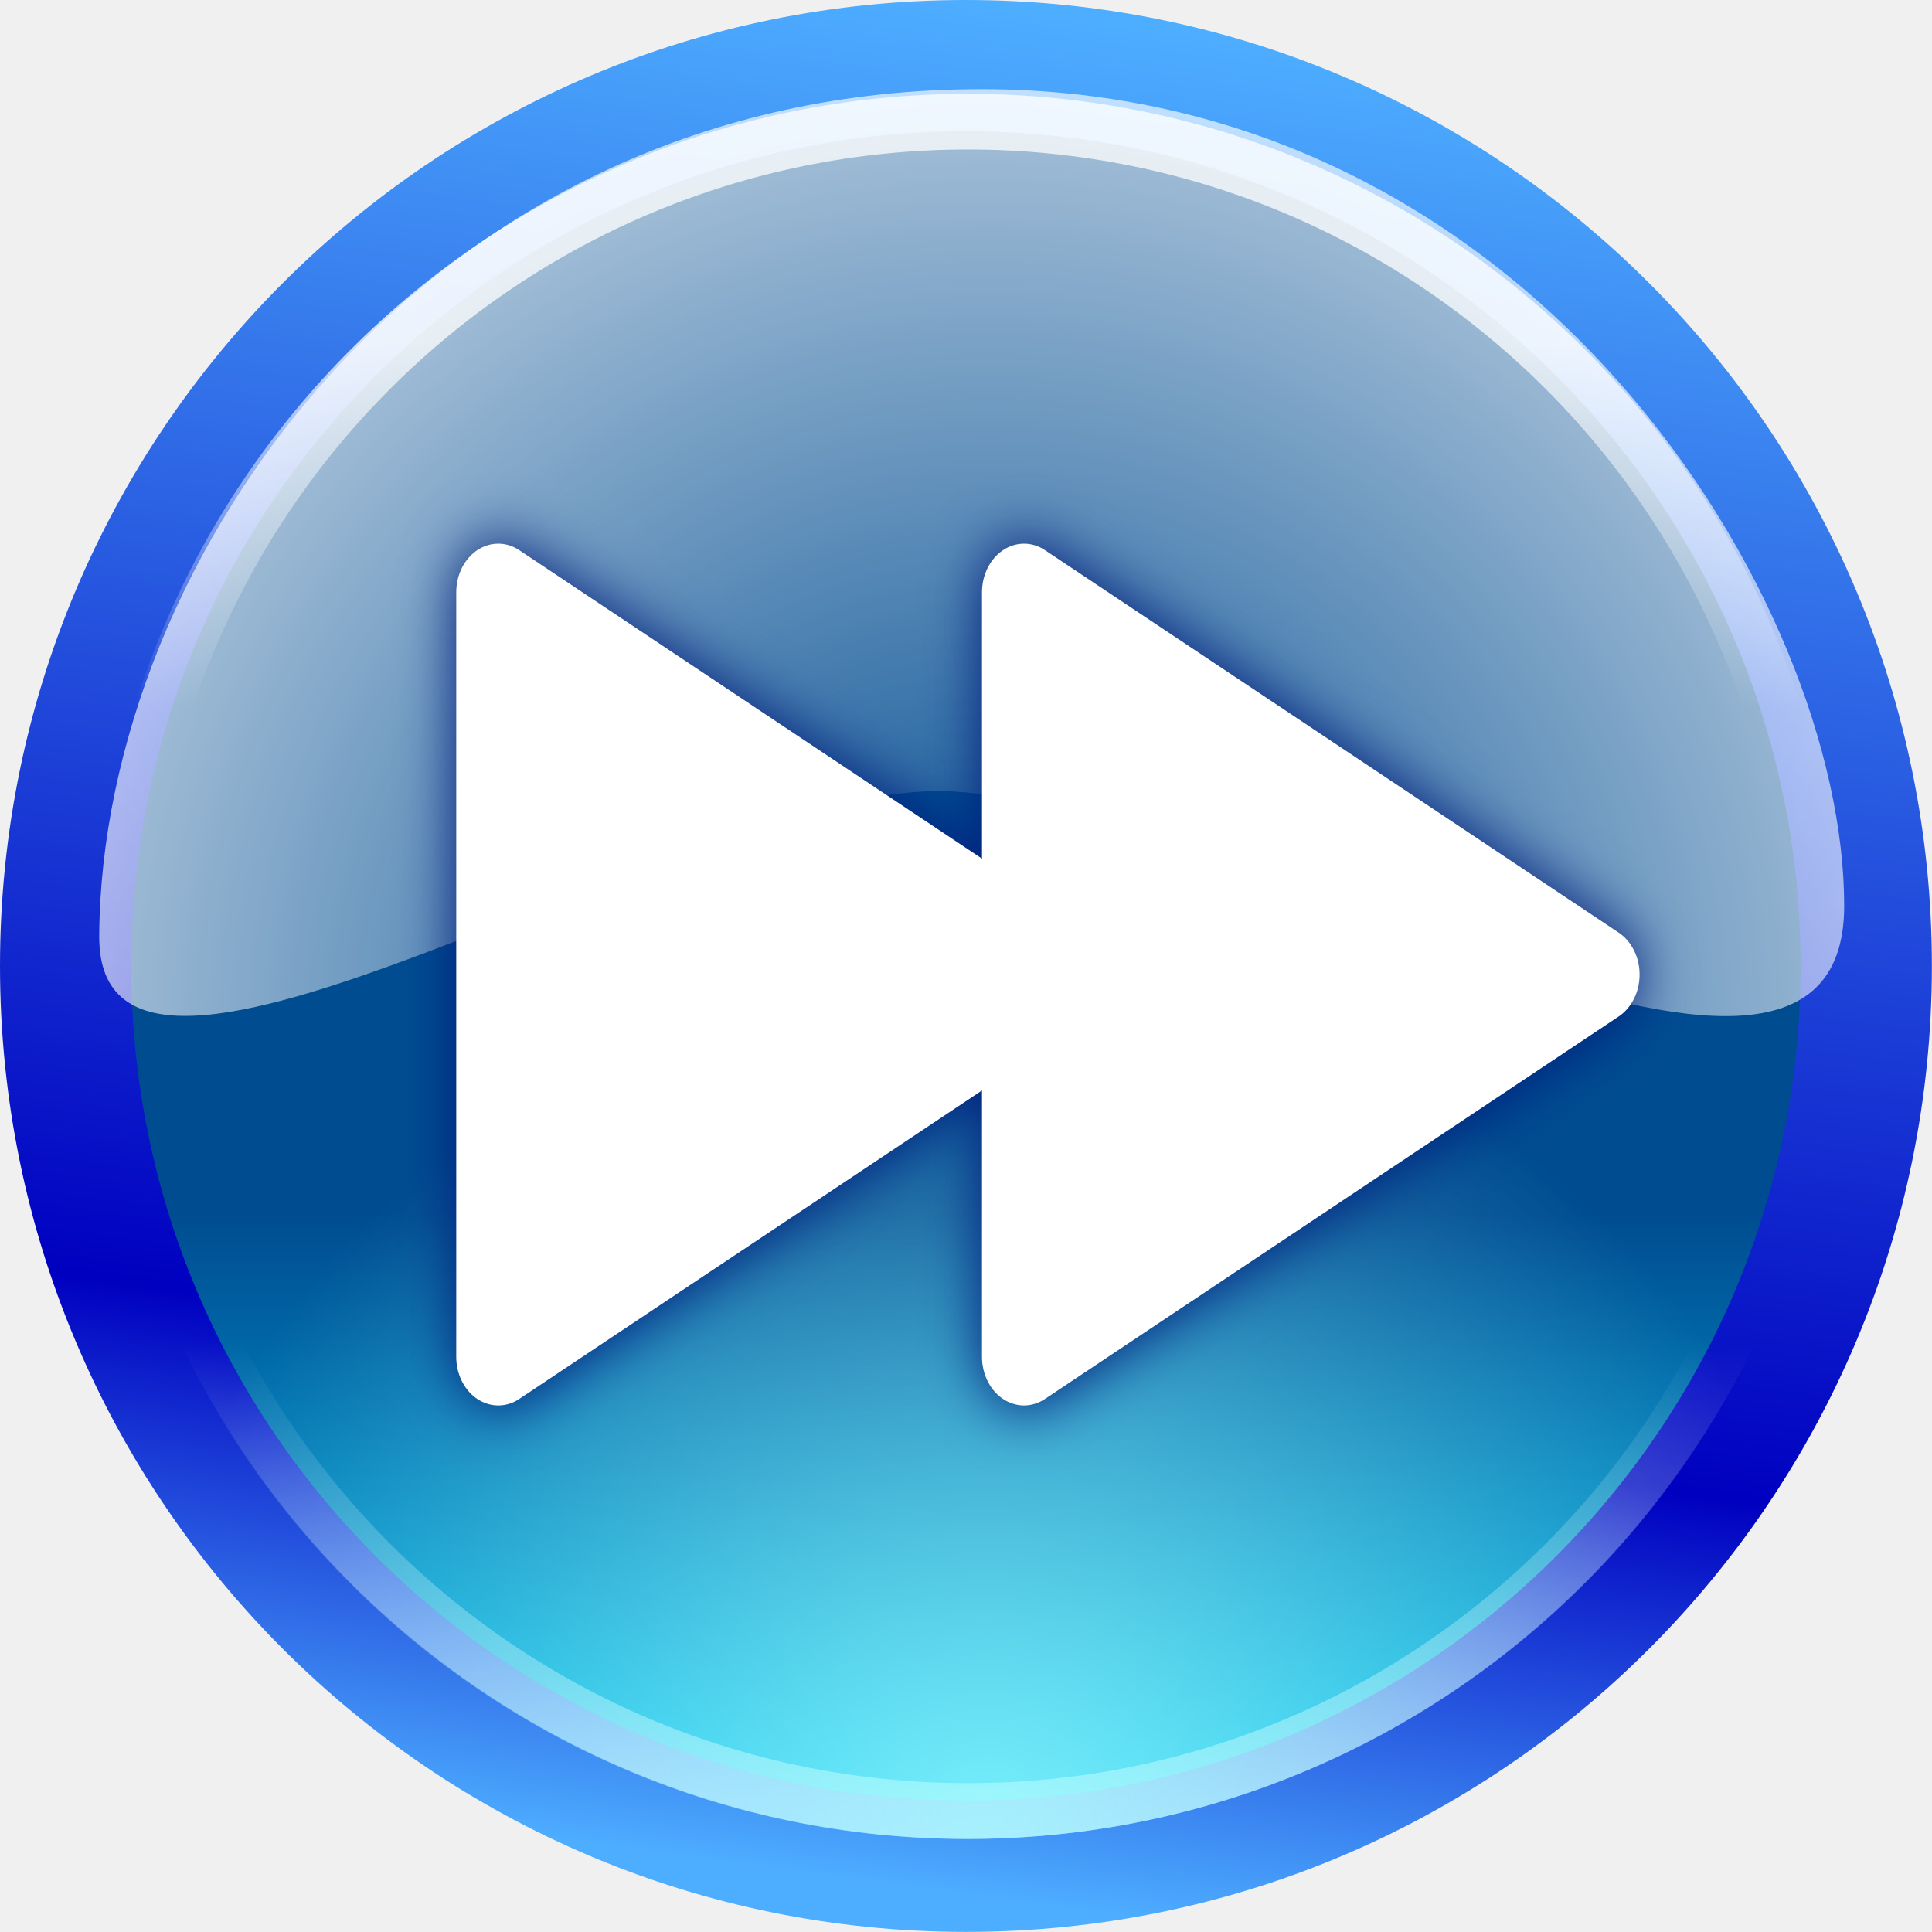
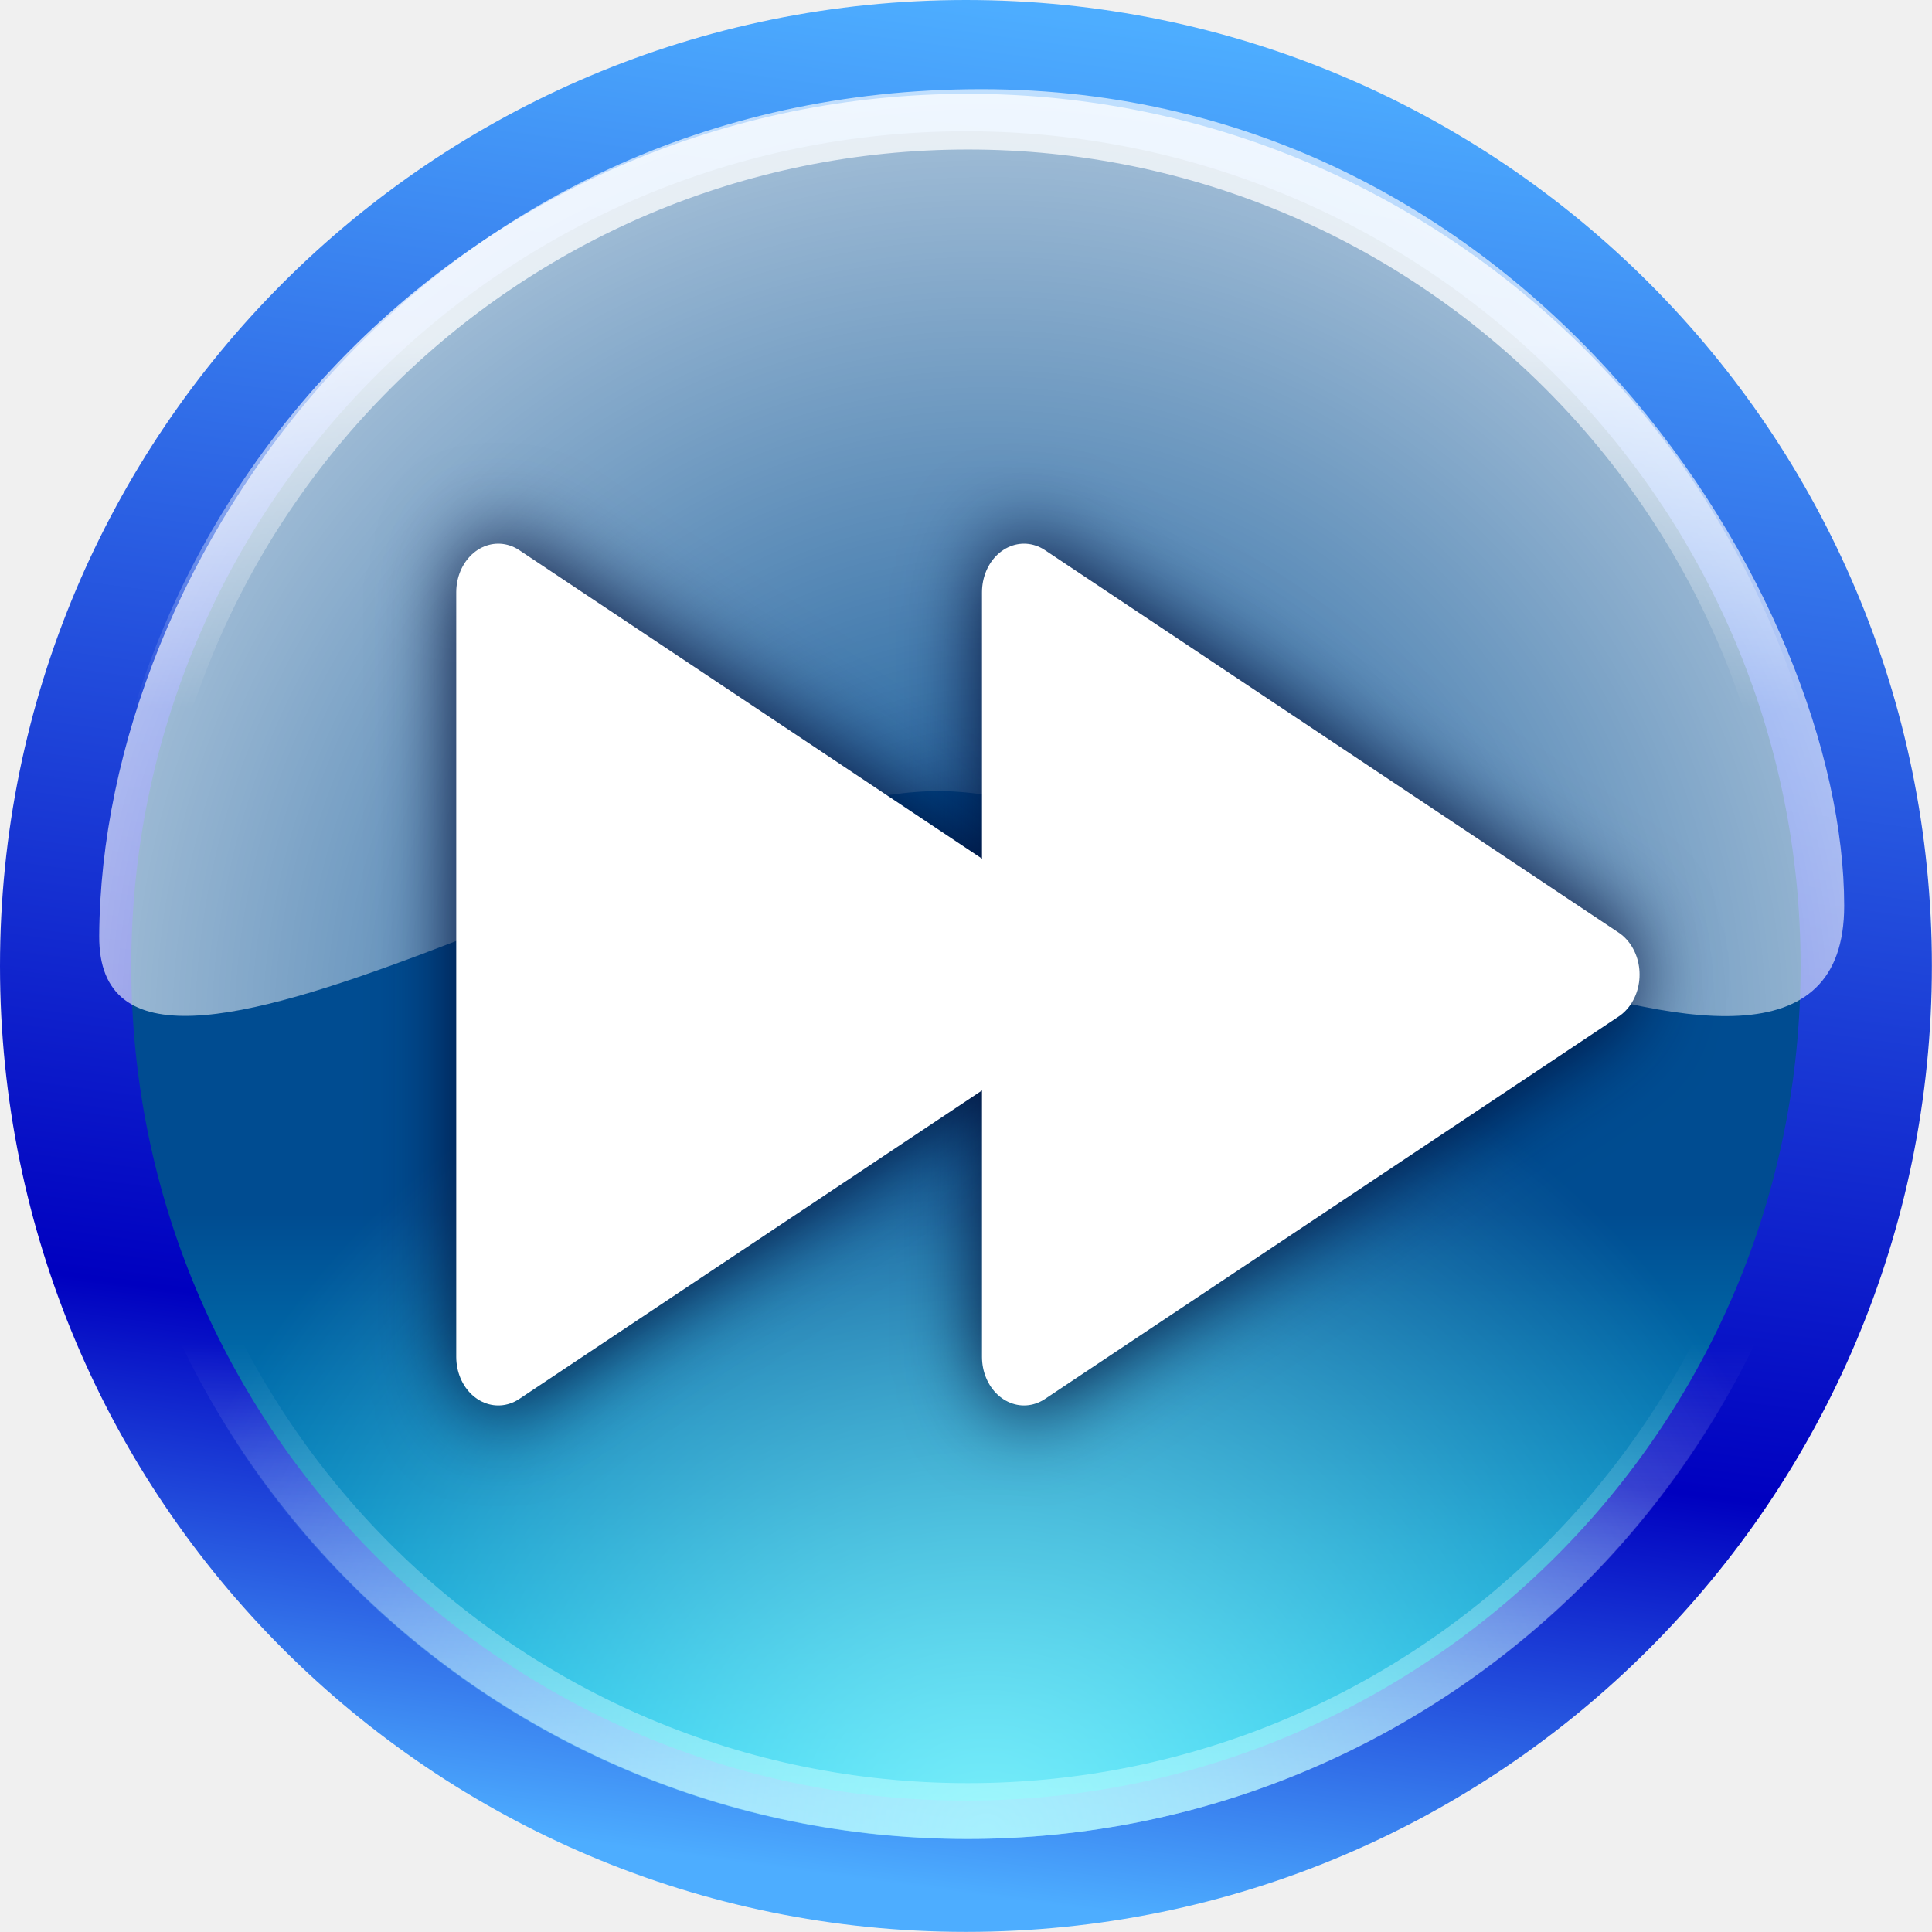
<svg xmlns="http://www.w3.org/2000/svg" xmlns:xlink="http://www.w3.org/1999/xlink" width="100mm" height="100mm" viewBox="0 0 100 100" version="1.1" id="svg5">
  <defs id="defs2">
    <clipPath clipPathUnits="userSpaceOnUse" id="clipPath4542">
      <rect style="fill:#0066ff;fill-opacity:0.955;stroke-width:1.014" id="rect4544" width="398.239" height="369.096" x="-209.859" y="-158.211" transform="matrix(0.9955554,0.0941775,-0.1098134,0.9939522,0,0)" />
    </clipPath>
    <linearGradient id="c" x1="55.344" x2="55.344" y1="154.806" y2="41.343" gradientTransform="matrix(0.999952,0,0,0.9999439,0.00327684,0.00327477)" gradientUnits="userSpaceOnUse" xlink:href="#b" />
    <linearGradient id="b">
      <stop offset="0" stop-color="#418bde" id="stop2" />
      <stop offset="1" stop-color="#001b7b" id="stop4" />
    </linearGradient>
    <linearGradient id="d" x1="62.977" x2="62.977" y1="181.128" y2="61.909" gradientUnits="userSpaceOnUse" gradientTransform="matrix(1.012131,0,0,1.012131,-0.763964,-0.76396)">
      <stop offset="0" stop-color="#a4cdec" id="stop16" />
      <stop offset="1" stop-color="#0068c6" id="stop18" />
    </linearGradient>
    <linearGradient id="e" x1="65.084" x2="65.084" y1="14.162" y2="77.263" gradientUnits="userSpaceOnUse" xlink:href="#a" gradientTransform="matrix(1.012131,0,0,1.012131,-0.763964,-0.76396)" />
    <linearGradient id="a">
      <stop offset="0" stop-color="#fff" id="stop7" />
      <stop offset="1" stop-color="#fff" stop-opacity="0" id="stop9" />
    </linearGradient>
    <linearGradient id="f" x1="27.003" x2="73.706" y1="26.375" y2="73.758" gradientUnits="userSpaceOnUse" xlink:href="#a" gradientTransform="matrix(1.012131,0,0,1.012131,-0.763964,-0.76396)" />
    <linearGradient id="g" x1="62.997" x2="62.997" y1="167.233" y2="64.977" gradientUnits="userSpaceOnUse" xlink:href="#a" gradientTransform="matrix(1.012131,0,0,1.012131,-0.763964,-0.76396)" />
    <linearGradient id="i" x1="31.053" x2="53.82" y1="21.614" y2="60.985" gradientTransform="matrix(0.9998974,-0.01009996,0.01009996,0.9998974,0.00327684,0.00327477)" gradientUnits="userSpaceOnUse" xlink:href="#a" />
    <linearGradient id="linearGradient8027">
      <stop style="stop-color:#00007a;stop-opacity:1;" offset="0" id="stop8029" />
      <stop style="stop-color:#1648ff;stop-opacity:1;" offset="1" id="stop8031" />
    </linearGradient>
    <linearGradient id="linearGradient8087">
      <stop id="stop8089" offset="0" style="stop-color:#60abff;stop-opacity:1;" />
      <stop id="stop8091" offset="1" style="stop-color:#1648ff;stop-opacity:1;" />
    </linearGradient>
    <linearGradient id="linearGradient8400">
      <stop id="stop8402" offset="0" style="stop-color:#a5bbed;stop-opacity:1;" />
      <stop id="stop8404" offset="1" style="stop-color:#a5cced;stop-opacity:0;" />
    </linearGradient>
    <linearGradient id="linearGradient8386">
      <stop style="stop-color:#e7f0ff;stop-opacity:1;" offset="0" id="stop8388" />
      <stop style="stop-color:#9db4ff;stop-opacity:1;" offset="1" id="stop8390" />
    </linearGradient>
    <linearGradient id="linearGradient8158">
      <stop style="stop-color:#a5cfff;stop-opacity:1;" offset="0" id="stop8160" />
      <stop style="stop-color:#167eff;stop-opacity:1;" offset="1" id="stop8162" />
    </linearGradient>
    <linearGradient id="linearGradient8158-9">
      <stop style="stop-color:#a5cfff;stop-opacity:1;" offset="0" id="stop8160-6" />
      <stop style="stop-color:#166eff;stop-opacity:1;" offset="1" id="stop8162-5" />
    </linearGradient>
    <linearGradient id="linearGradient8318">
      <stop id="stop8320" offset="0" style="stop-color:#a5c7ff;stop-opacity:1;" />
      <stop id="stop8322" offset="1" style="stop-color:#6085ff;stop-opacity:1;" />
    </linearGradient>
    <linearGradient id="linearGradient8370">
      <stop id="stop8372" offset="0" style="stop-color:#93beff;stop-opacity:1;" />
      <stop style="stop-color:#0051c2;stop-opacity:1" offset="0.319" id="stop8374" />
      <stop id="stop3815" offset="0.79" style="stop-color:#3379cf;stop-opacity:0.648;" />
      <stop id="stop8376" offset="1" style="stop-color:#6497ff;stop-opacity:0.224;" />
    </linearGradient>
    <linearGradient id="linearGradient8235">
      <stop id="stop8231" offset="0" style="stop-color:#ffffff;stop-opacity:0" />
      <stop id="stop8233" offset="1" style="stop-color:#ffffff;stop-opacity:0.817" />
    </linearGradient>
-     <filter style="color-interpolation-filters:sRGB" id="filter929" x="-0.187" y="-0.162" width="1.373" height="1.323">
-       <feGaussianBlur stdDeviation="7.089" id="feGaussianBlur931" />
+     <filter style="color-interpolation-filters:sRGB" id="filter929" x="-0.237" y="-0.205" width="1.473" height="1.41">
+       <feGaussianBlur stdDeviation="10.208" id="feGaussianBlur931" />
    </filter>
-     <filter style="color-interpolation-filters:sRGB" id="filter933" x="-0.187" y="-0.162" width="1.373" height="1.323">
-       <feGaussianBlur stdDeviation="7.089" id="feGaussianBlur935" />
+     <filter style="color-interpolation-filters:sRGB" id="filter933" x="-0.237" y="-0.205" width="1.473" height="1.41">
+       <feGaussianBlur stdDeviation="10.208" id="feGaussianBlur935" />
    </filter>
    <linearGradient id="linearGradient1395">
      <stop id="stop1391" offset="0" style="stop-color:#ffffff;stop-opacity:0" />
      <stop id="stop1393" offset="1" style="stop-color:#ffffff;stop-opacity:0.388" />
    </linearGradient>
    <linearGradient x1="6.929" y1="121.071" x2="6.929" y2="8.961" id="linearGradient2766" xlink:href="#linearGradient2760" gradientUnits="userSpaceOnUse" />
    <linearGradient id="linearGradient2760">
      <stop style="stop-color:#00ff00;stop-opacity:1" offset="0" id="stop2762" />
      <stop style="stop-color:#00a200;stop-opacity:1" offset="0.612" id="stop2768" />
      <stop style="stop-color:#66ff66;stop-opacity:1" offset="1" id="stop2764" />
    </linearGradient>
    <filter style="color-interpolation-filters:sRGB" id="filter1532" x="-0.017" y="-0.017" width="1.035" height="1.035">
      <feColorMatrix type="hueRotate" values="96" result="color1" id="feColorMatrix1528" />
      <feColorMatrix type="saturate" values="0.723" result="color2" id="feColorMatrix1530" />
    </filter>
    <linearGradient x1="31.5" y1="63" x2="31.5" y2="12" id="linearGradient2822" xlink:href="#linearGradient2816" gradientUnits="userSpaceOnUse" />
    <linearGradient id="linearGradient2816">
      <stop style="stop-color:#00b000;stop-opacity:1" offset="0" id="stop2818-6" />
      <stop style="stop-color:#ffffff;stop-opacity:1" offset="1" id="stop2820" />
    </linearGradient>
    <filter style="color-interpolation-filters:sRGB" id="filter1526" x="0" y="0" width="1" height="1">
      <feColorMatrix type="hueRotate" values="96" result="color1" id="feColorMatrix1522" />
      <feColorMatrix type="saturate" values="0.723" result="color2" id="feColorMatrix1524" />
    </filter>
    <linearGradient id="linearGradient3648-7-1" x1="393" x2="393" y1="796.3" y2="808.8" gradientTransform="matrix(2.868,0,0,2.868,-1077,-2221)" gradientUnits="userSpaceOnUse">
      <stop stop-color="#004c91" offset="0" id="stop2-3" />
      <stop stop-color="#00d7ff" offset="1" id="stop4-6" />
    </linearGradient>
    <linearGradient id="linearGradient14853" x1="50.01" x2="63.5" y1="99.98" gradientTransform="matrix(0.9609,0,0,0.9609,1.896,1.956)" gradientUnits="userSpaceOnUse">
      <stop stop-color="#37a3ff" offset="0" id="stop7-7" style="stop-color:#4dadff;stop-opacity:1" />
      <stop stop-color="#000091" offset=".263" id="stop9-5" style="stop-color:#0000c0;stop-opacity:1" />
      <stop stop-color="#37a3ff" offset="1" id="stop11" style="stop-color:#4dadff;stop-opacity:1" />
    </linearGradient>
    <linearGradient id="linearGradient3048-7" x1="393" x2="393" y1="808.2" y2="780.2" gradientTransform="matrix(2.69,0,0,2.69,-1007,-2081)" gradientUnits="userSpaceOnUse">
      <stop stop-color="#fff" stop-opacity=".5" offset="0" id="stop14" />
      <stop stop-color="#fff" stop-opacity="0" offset=".312" id="stop16-3" />
      <stop stop-color="#fff" stop-opacity="0" offset=".748" id="stop18-5" />
      <stop stop-color="#fff" stop-opacity=".75" offset="1" id="stop20" />
    </linearGradient>
    <radialGradient id="radialGradient3970-8" cx="393.3" cy="808.2" r="16.25" gradientTransform="matrix(2.779,0,0,2.779,-1042,-2151)" gradientUnits="userSpaceOnUse">
      <stop stop-color="#a8ffff" stop-opacity=".718" offset="0" id="stop23" />
      <stop stop-color="#a8ffff" stop-opacity="0" offset="1" id="stop25" />
    </radialGradient>
    <radialGradient id="radialGradient3140" cx="494.7" cy="810.4" r="20.67" gradientTransform="matrix(2.707,5.81e-6,-5.834e-6,2.718,-1288,-2149)" gradientUnits="userSpaceOnUse">
      <stop stop-color="#fff" stop-opacity="0" offset="0" id="stop28" />
      <stop stop-color="#fff" stop-opacity=".75" offset="1" id="stop30" />
    </radialGradient>
  </defs>
  <g id="layer1">
    <g id="g1638" transform="translate(0.05699992,-0.00300145)">
      <circle cx="49.94" cy="50" fill="url(#linearGradient3648-7-1)" stroke="url(#linearGradient14853)" stroke-width="6.794" id="ellipse35" style="fill:url(#linearGradient3648-7-1);stroke:url(#linearGradient14853)" r="46.6" />
      <circle cx="50.04" cy="50.02" fill="none" stroke="url(#linearGradient3048-7)" stroke-width="2.883" id="ellipse37" style="stroke:url(#linearGradient3048-7)" r="43.72" />
      <circle cx="50" cy="50.03" fill="url(#radialGradient3970-8)" stroke-width="2.779" id="ellipse39" style="fill:url(#radialGradient3970-8)" r="45.16" />
      <path d="m 5.078,48.44 c -0.087,12.63 30.17,-7.639 43.6,-7.49 13.21,0.131 46.72,21.58 46.72,5.938 0,-15.64 -15.96,-42.27 -44.67,-42.27 -28.71,0 -45.54,24.39 -45.65,43.83 z" fill="url(#radialGradient3140)" stroke-width="43.64" id="path41" style="fill:url(#radialGradient3140)" />
      <rect x="1.41" y="1.471" width="97.06" height="97.06" color="#000000" fill="none" opacity="0.654" stroke-width="0.832" id="rect43" />
    </g>
-     <path style="fill:#001b7b;stroke:#001b7b;stroke-width:21.983;stroke-linecap:round;stroke-linejoin:round;stroke-miterlimit:4;stroke-dasharray:none;stroke-dashoffset:0;stroke-opacity:1;fill-opacity:1;filter:url(#filter933)" id="path889" d="M 200,90 50,176.603 50,3.397 Z" transform="matrix(0.1979083,0,0,0.2285249,43.10723,29.87558)" />
-     <path style="fill:#001b7b;stroke:#001b7b;stroke-width:21.983;stroke-linecap:round;stroke-linejoin:round;stroke-miterlimit:4;stroke-dasharray:none;stroke-dashoffset:0;stroke-opacity:1;fill-opacity:1;filter:url(#filter929)" id="path891" transform="matrix(0.1979083,0,0,0.2285249,15.89484,29.87558)" d="M 200,90 50,176.603 50,3.397 Z" />
+     <path style="fill:#000b33;stroke:#000b33;stroke-width:21.983;stroke-linecap:round;stroke-linejoin:round;stroke-miterlimit:4;stroke-dasharray:none;stroke-dashoffset:0;stroke-opacity:1;fill-opacity:1;filter:url(#filter933)" id="path889" d="M 200,90 50,176.603 50,3.397 Z" transform="matrix(0.1979083,0,0,0.2285249,43.10723,29.87558)" />
+     <path style="fill:#000b33;stroke:#000b33;stroke-width:21.983;stroke-linecap:round;stroke-linejoin:round;stroke-miterlimit:4;stroke-dasharray:none;stroke-dashoffset:0;stroke-opacity:1;fill-opacity:1;filter:url(#filter929)" id="path891" transform="matrix(0.1979083,0,0,0.2285249,15.89484,29.87558)" d="M 200,90 50,176.603 50,3.397 Z" />
    <path style="fill:#ffffff;stroke:#ffffff;stroke-width:21.983;stroke-linecap:round;stroke-linejoin:round;stroke-miterlimit:4;stroke-dasharray:none;stroke-dashoffset:0;stroke-opacity:1" id="path238" d="M 200,90 50,176.603 50,3.397 Z" transform="matrix(0.1979083,0,0,0.2285249,43.10723,29.87558)" />
    <path style="fill:#ffffff;stroke:#ffffff;stroke-width:21.983;stroke-linecap:round;stroke-linejoin:round;stroke-miterlimit:4;stroke-dasharray:none;stroke-dashoffset:0;stroke-opacity:1" id="path238-3" transform="matrix(0.1979083,0,0,0.2285249,15.89484,29.87558)" d="M 200,90 50,176.603 50,3.397 Z" />
  </g>
</svg>
